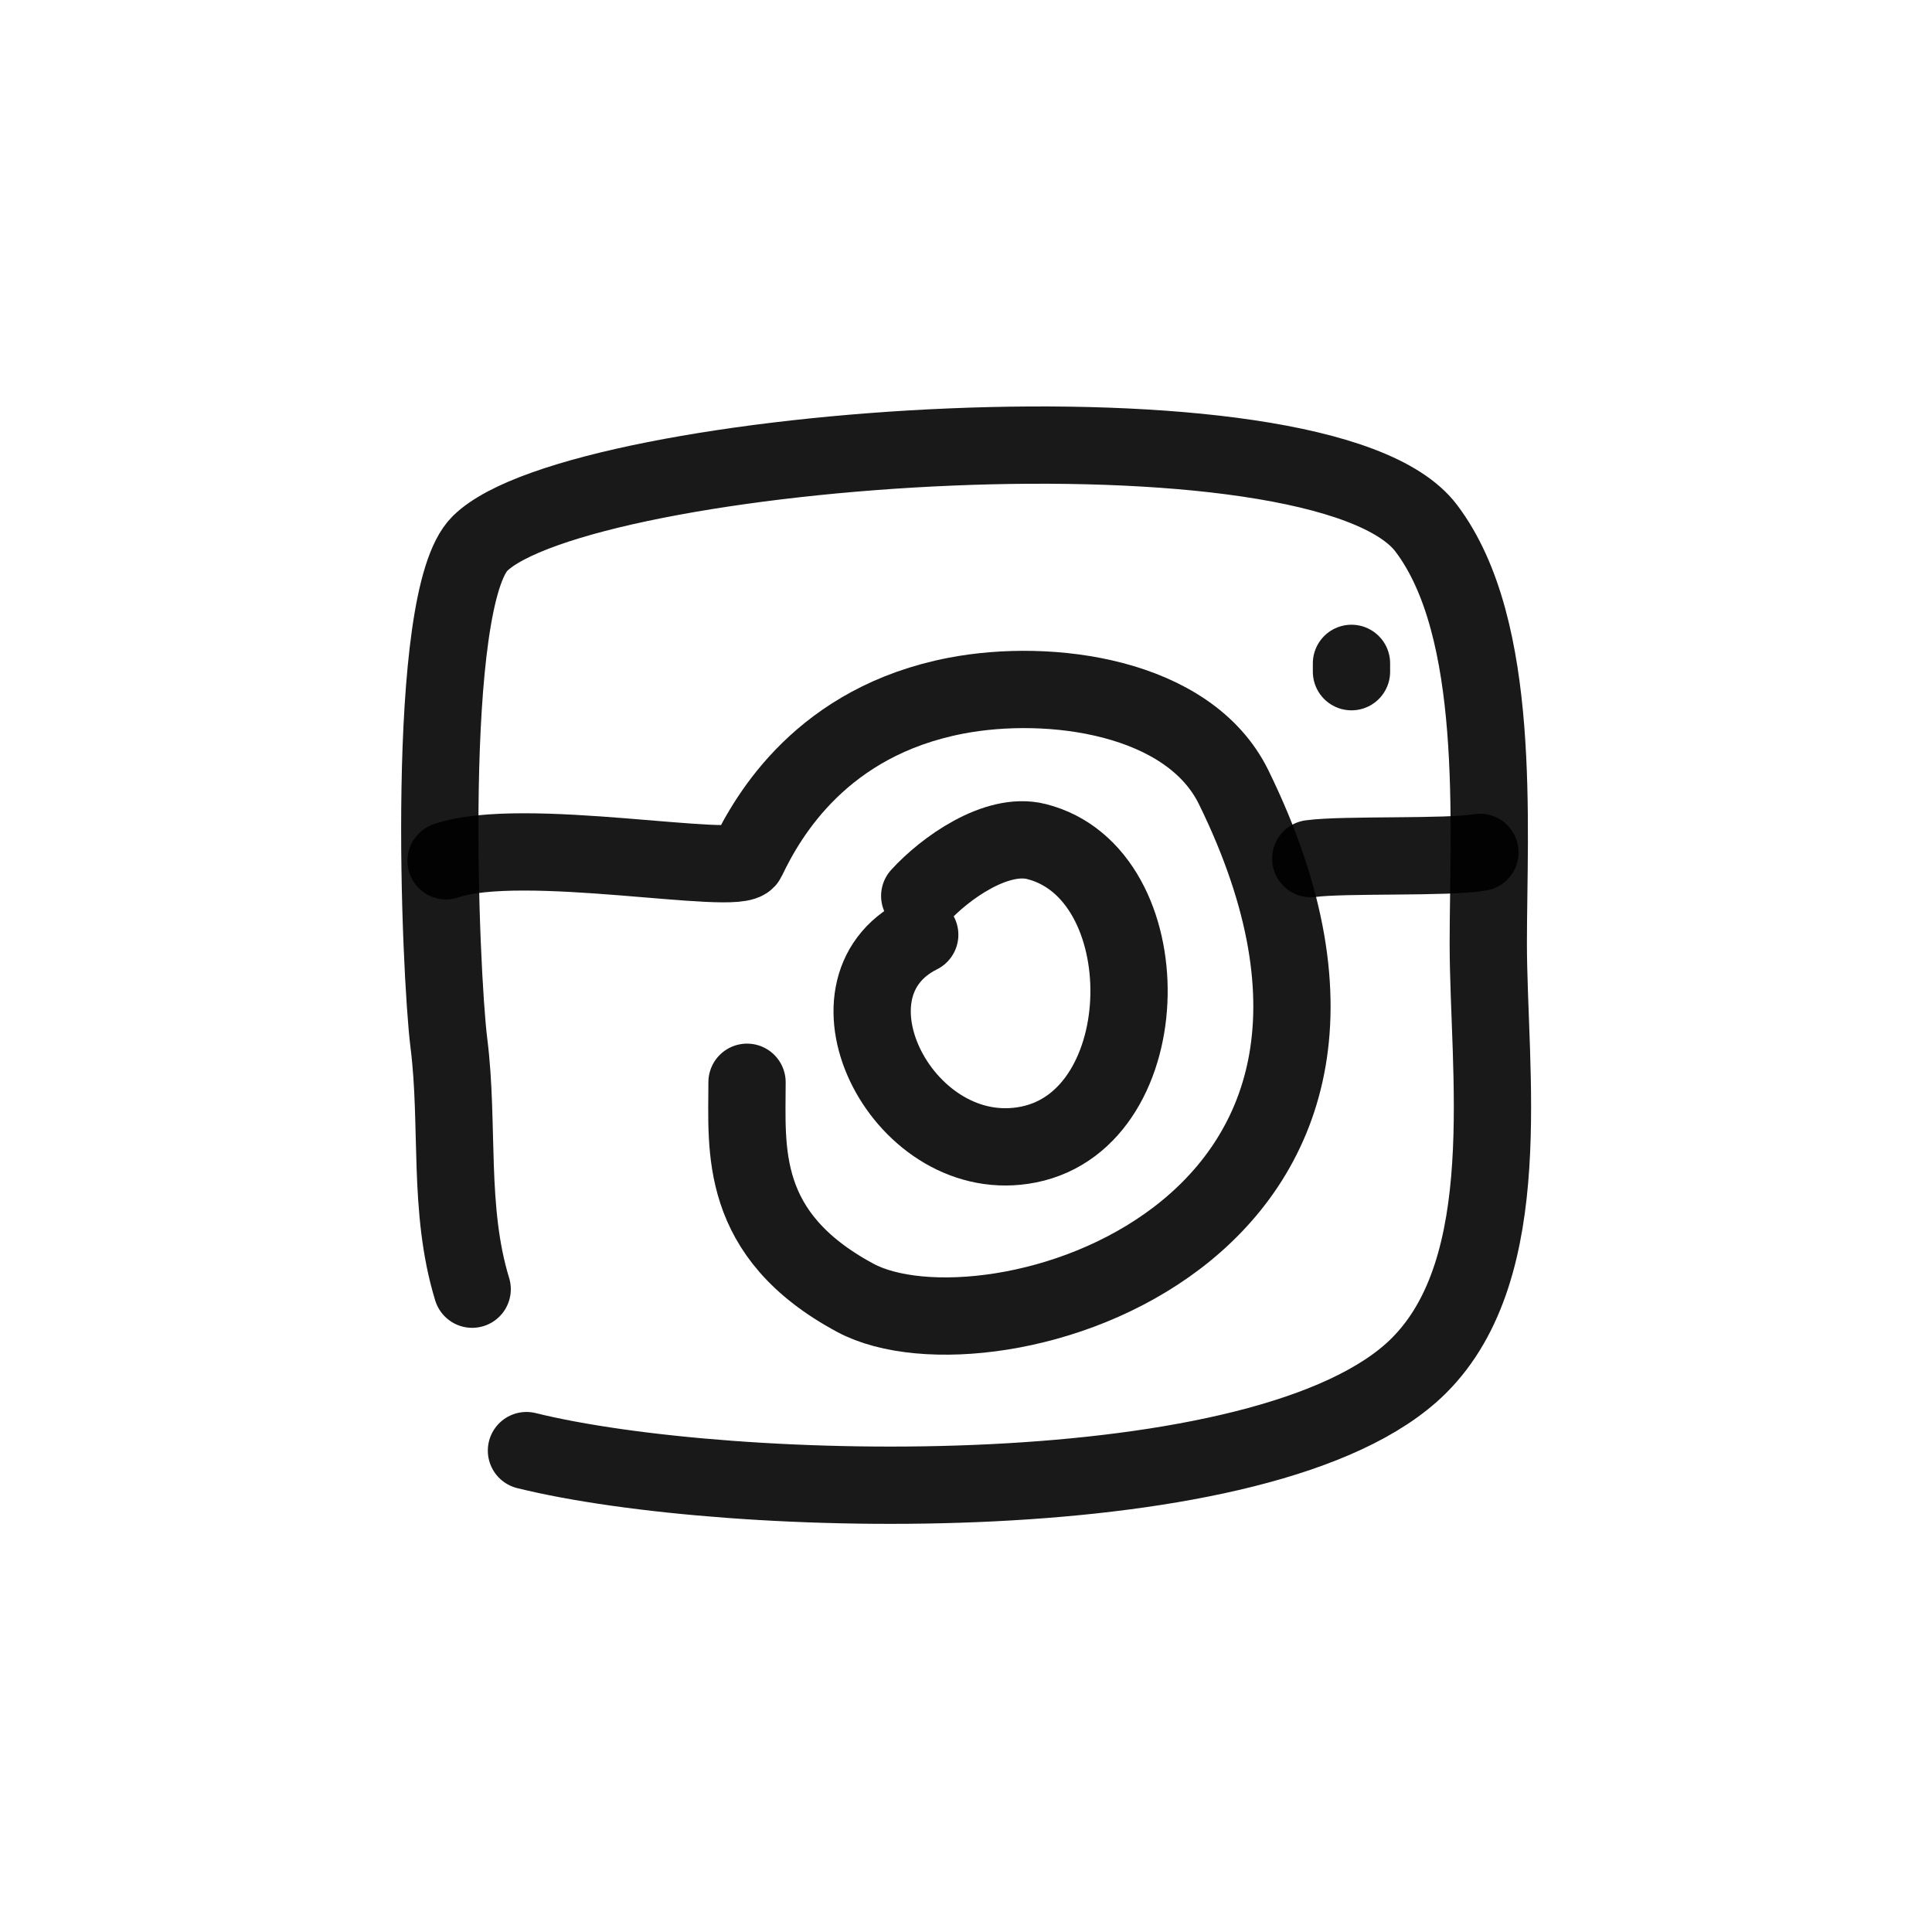
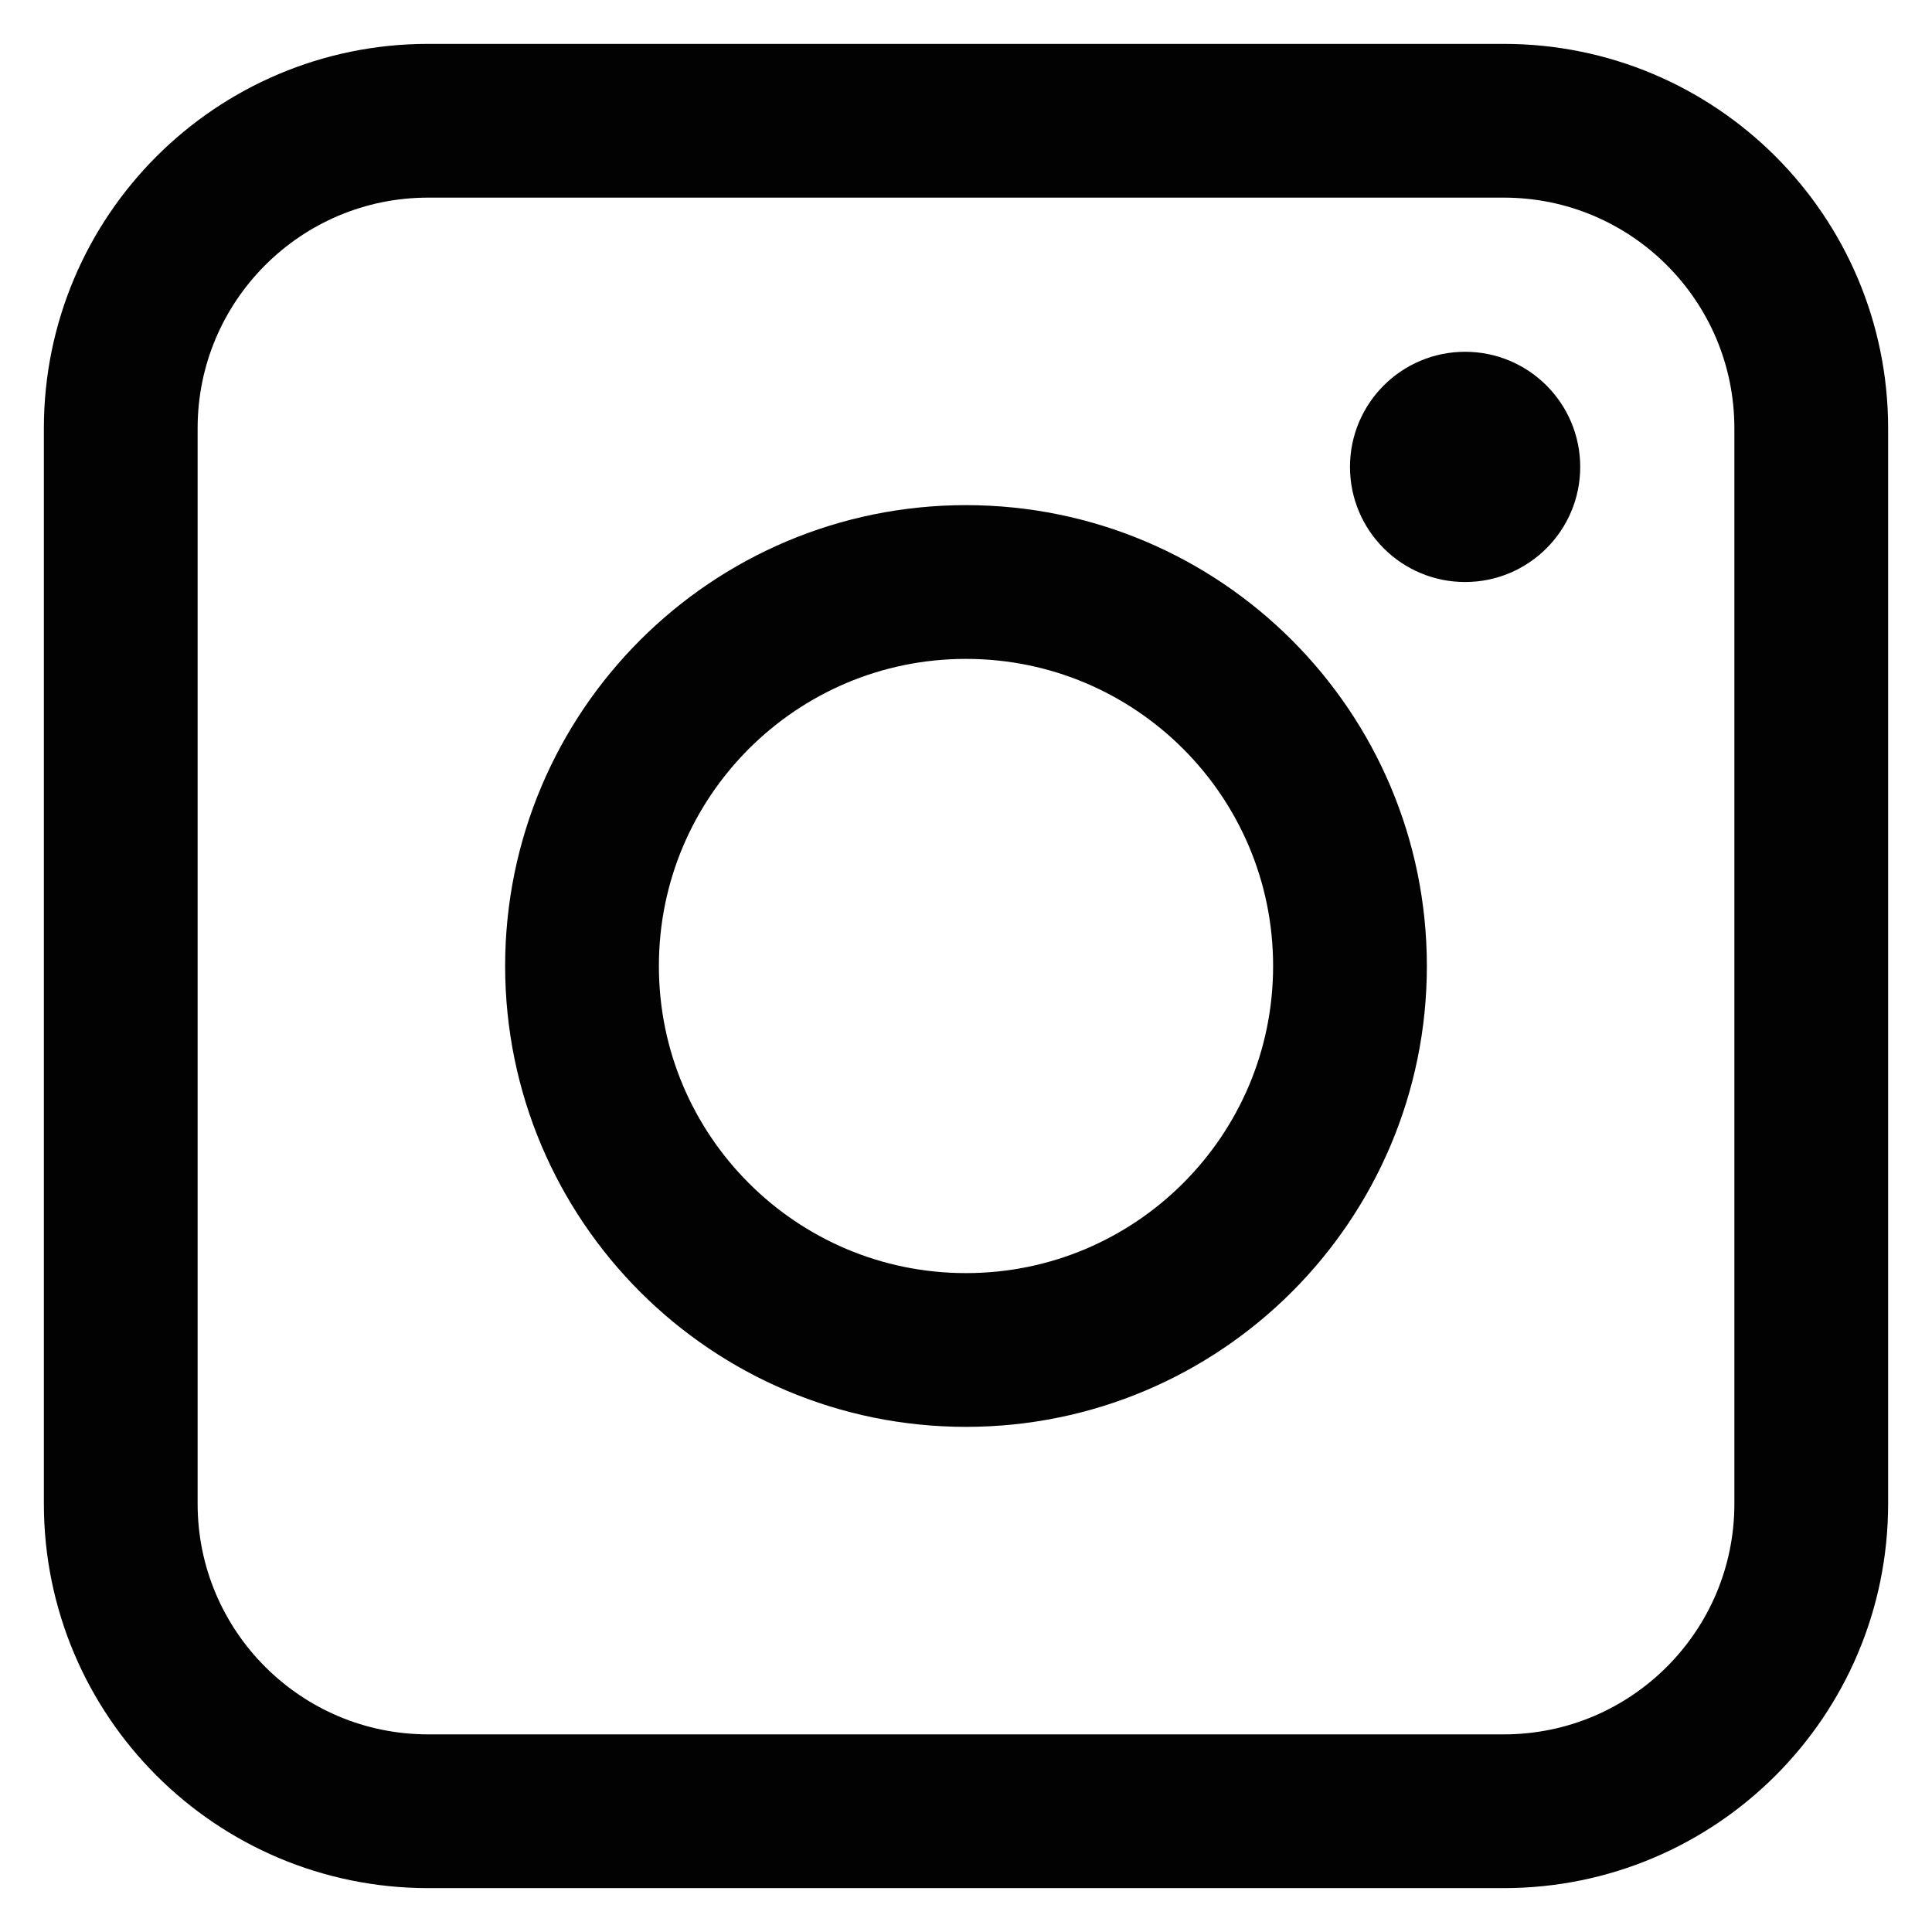
- <svg xmlns="http://www.w3.org/2000/svg" width="800px" height="800px" viewBox="0 0 400 400" fill="none">
-   <path d="M97.758 266.912C92.685 250.358 95.076 232.919 92.94 215.984C91.122 201.584 87.775 124.026 99.362 112.544C120.027 92.065 273.627 80.744 295.286 109.362C311.015 130.141 308.133 170.886 308.133 195.297C308.133 221.663 314.304 262.39 293.679 282.825C262.646 313.578 150.802 310.685 108.998 300.331" stroke="#000000" stroke-opacity="0.9" stroke-width="16" stroke-linecap="round" stroke-linejoin="round" />
-   <path d="M92.353 178.22C108.076 172.753 152.923 181.568 154.665 177.898C159.057 168.643 170.325 149.34 197.916 144.039C217.288 140.317 246.133 144.039 255.421 162.999C301.023 256.088 204.618 283.492 177.089 268.705C152.735 255.624 154.665 237.915 154.665 224.07" stroke="#000000" stroke-opacity="0.9" stroke-width="16" stroke-linecap="round" stroke-linejoin="round" />
-   <path d="M190.42 185.487C195.609 179.783 206.27 172.158 214.548 174.227C240.637 180.749 240.2 231.513 212.938 236.968C187.338 242.087 168.04 204.722 190.42 193.53" stroke="#000000" stroke-opacity="0.9" stroke-width="16" stroke-linecap="round" stroke-linejoin="round" />
-   <path d="M271.379 177.772C278.12 176.84 299.834 177.637 306.406 176.475" stroke="#000000" stroke-opacity="0.9" stroke-width="16" stroke-linecap="round" stroke-linejoin="round" />
-   <path d="M279.81 139.067C279.81 138.491 279.81 137.919 279.81 137.343" stroke="#000000" stroke-opacity="0.9" stroke-width="16" stroke-linecap="round" stroke-linejoin="round" />
+ <svg xmlns="http://www.w3.org/2000/svg" width="800px" height="800px" viewBox="0 0 24 24" id="Layer_1" data-name="Layer 1">
+   <defs>
+     <style>.cls-1{fill:none;stroke:#020202;stroke-miterlimit:10;stroke-width:1.91px;}.cls-2{fill:#020202;}</style>
+   </defs>
+   <rect class="cls-1" x="1.5" y="1.5" width="21" height="21" rx="3.82" />
+   <circle class="cls-1" cx="12" cy="12" r="4.77" />
+   <circle class="cls-2" cx="18.2" cy="5.8" r="1.43" />
</svg>
